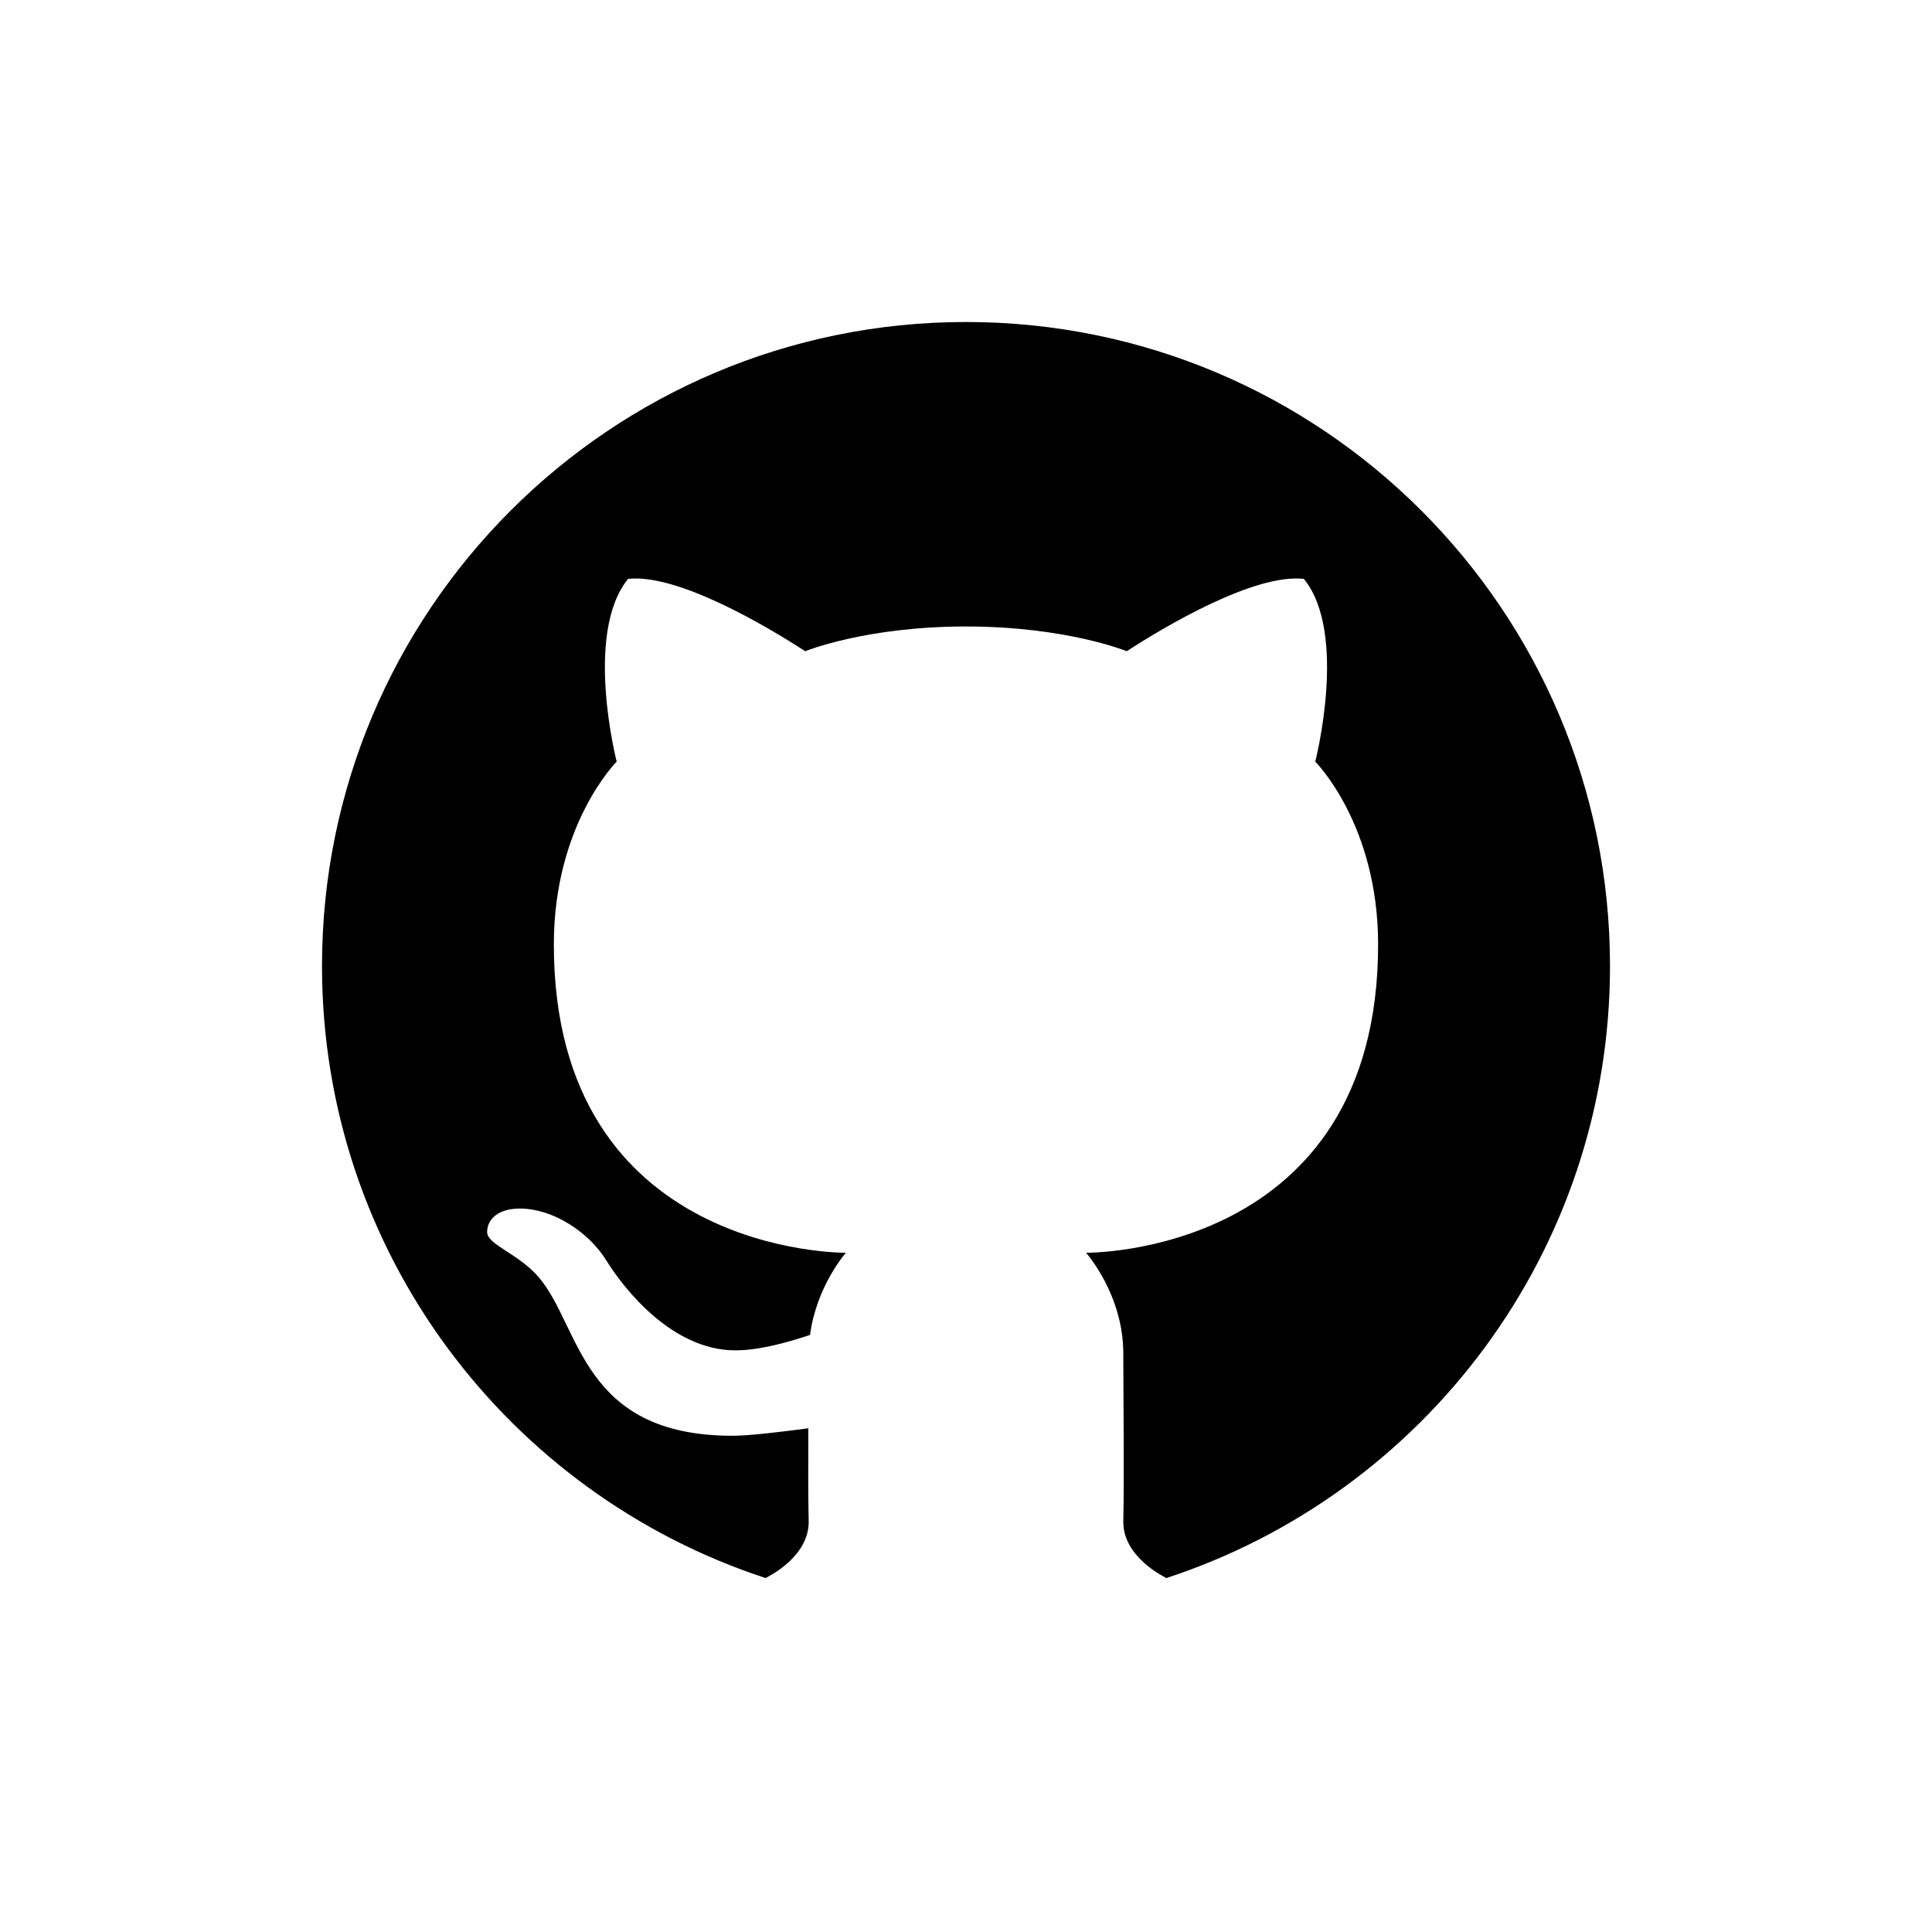
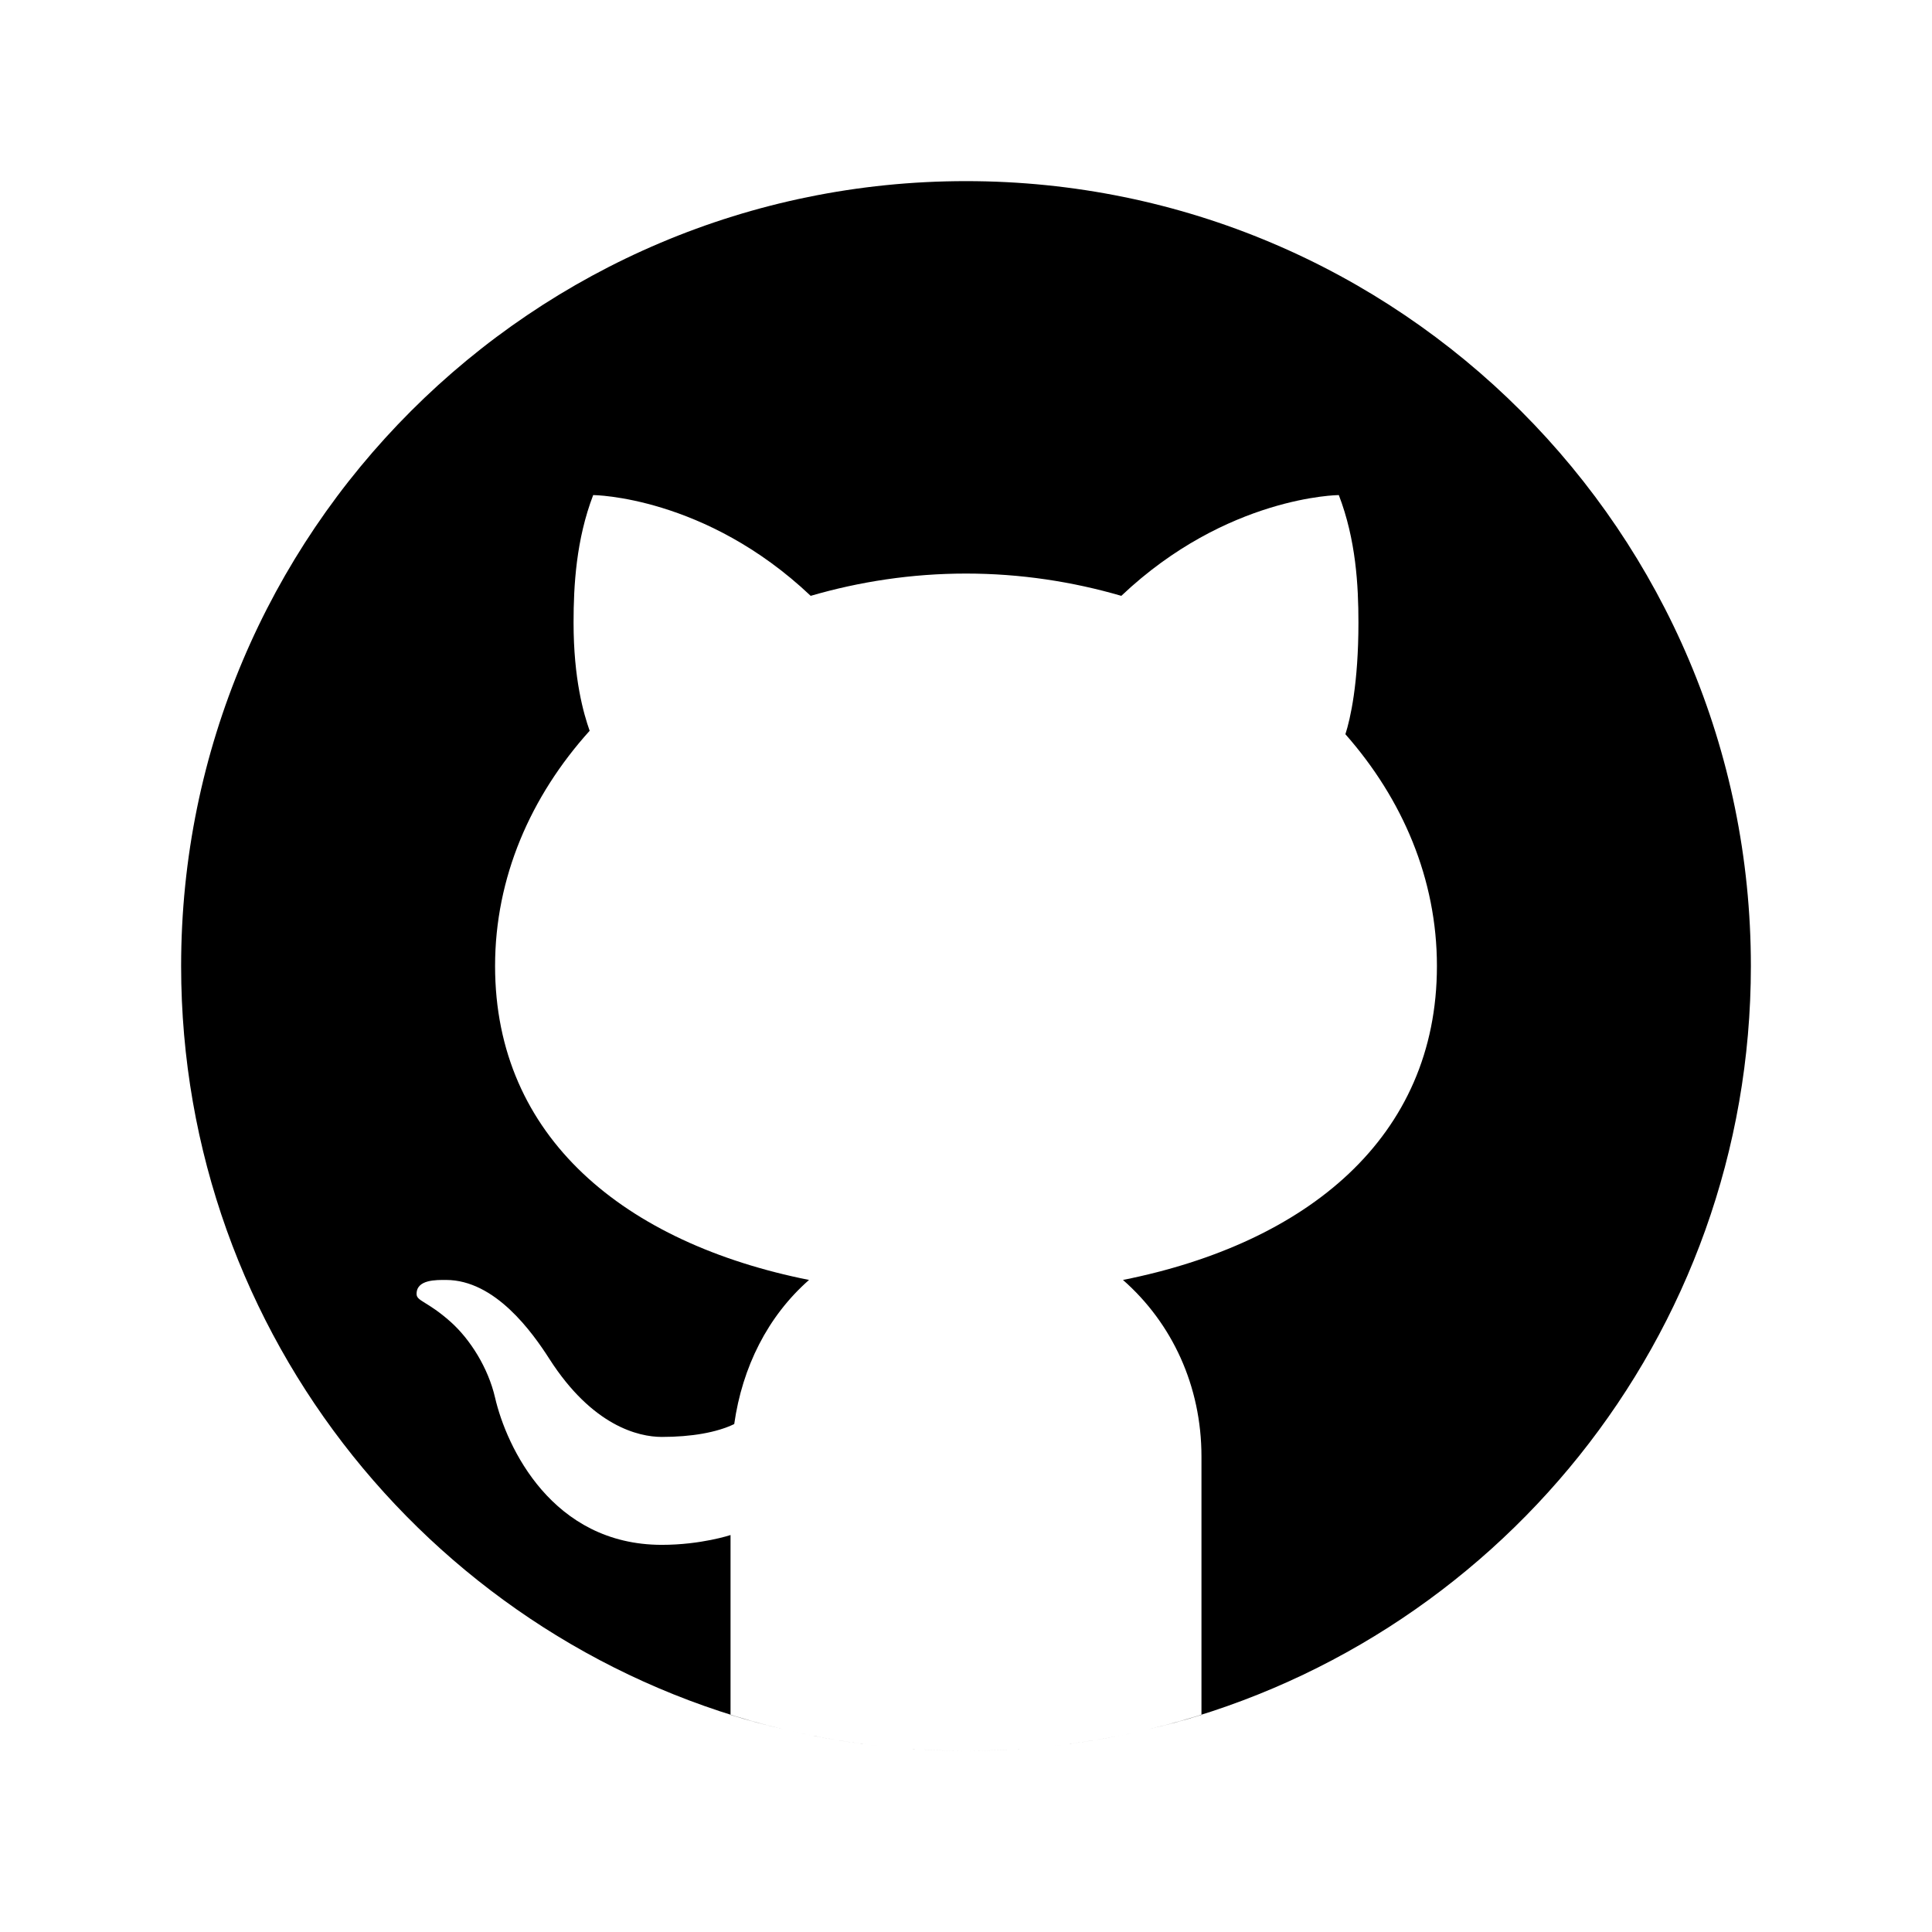
- <svg xmlns="http://www.w3.org/2000/svg" viewBox="0 0 72 72" width="48px" height="48px">
-   <path d="M36,12c13.255,0,24,10.745,24,24c0,10.656-6.948,19.685-16.559,22.818c0.003-0.009,0.007-0.022,0.007-0.022 s-1.62-0.759-1.586-2.114c0.038-1.491,0-4.971,0-6.248c0-2.193-1.388-3.747-1.388-3.747s10.884,0.122,10.884-11.491 c0-4.481-2.342-6.812-2.342-6.812s1.23-4.784-0.426-6.812c-1.856-0.2-5.18,1.774-6.6,2.697c0,0-2.25-0.922-5.991-0.922 c-3.742,0-5.991,0.922-5.991,0.922c-1.419-0.922-4.744-2.897-6.6-2.697c-1.656,2.029-0.426,6.812-0.426,6.812 s-2.342,2.332-2.342,6.812c0,11.613,10.884,11.491,10.884,11.491s-1.097,1.239-1.336,3.061c-0.76,0.258-1.877,0.576-2.78,0.576 c-2.362,0-4.159-2.296-4.817-3.358c-0.649-1.048-1.98-1.927-3.221-1.927c-0.817,0-1.216,0.409-1.216,0.876s1.146,0.793,1.902,1.659 c1.594,1.826,1.565,5.933,7.245,5.933c0.617,0,1.876-0.152,2.823-0.279c-0.006,1.293-0.007,2.657,0.013,3.454 c0.034,1.355-1.586,2.114-1.586,2.114s0.004,0.013,0.007,0.022C18.948,55.685,12,46.656,12,36C12,22.745,22.745,12,36,12z" />
+ <svg xmlns="http://www.w3.org/2000/svg" viewBox="0 0 64 64" width="48px" height="48px">
+   <path d="M32 6C17.641 6 6 17.641 6 32c0 12.277 8.512 22.56 19.955 25.286-.592-.141-1.179-.299-1.755-.479V50.85c0 0-.975.325-2.275.325-3.637 0-5.148-3.245-5.525-4.875-.229-.993-.827-1.934-1.469-2.509-.767-.684-1.126-.686-1.131-.92-.01-.491.658-.471.975-.471 1.625 0 2.857 1.729 3.429 2.623 1.417 2.207 2.938 2.577 3.721 2.577.975 0 1.817-.146 2.397-.426.268-1.888 1.108-3.57 2.478-4.774-6.097-1.219-10.4-4.716-10.4-10.4 0-2.928 1.175-5.619 3.133-7.792C19.333 23.641 19 22.494 19 20.625c0-1.235.086-2.751.65-4.225 0 0 3.708.026 7.205 3.338C28.469 19.268 30.196 19 32 19s3.531.268 5.145.738c3.497-3.312 7.205-3.338 7.205-3.338.567 1.474.65 2.99.65 4.225 0 2.015-.268 3.19-.432 3.697C46.466 26.475 47.6 29.124 47.6 32c0 5.684-4.303 9.181-10.4 10.4 1.628 1.43 2.6 3.513 2.6 5.85v8.557c-.576.181-1.162.338-1.755.479C49.488 54.56 58 44.277 58 32 58 17.641 46.359 6 32 6zM33.813 57.93C33.214 57.972 32.61 58 32 58 32.61 58 33.213 57.971 33.813 57.93zM37.786 57.346c-1.164.265-2.357.451-3.575.554C35.429 57.797 36.622 57.61 37.786 57.346zM32 58c-.61 0-1.214-.028-1.813-.07C30.787 57.971 31.39 58 32 58zM29.788 57.9c-1.217-.103-2.411-.289-3.574-.554C27.378 57.61 28.571 57.797 29.788 57.9z" />
</svg>
